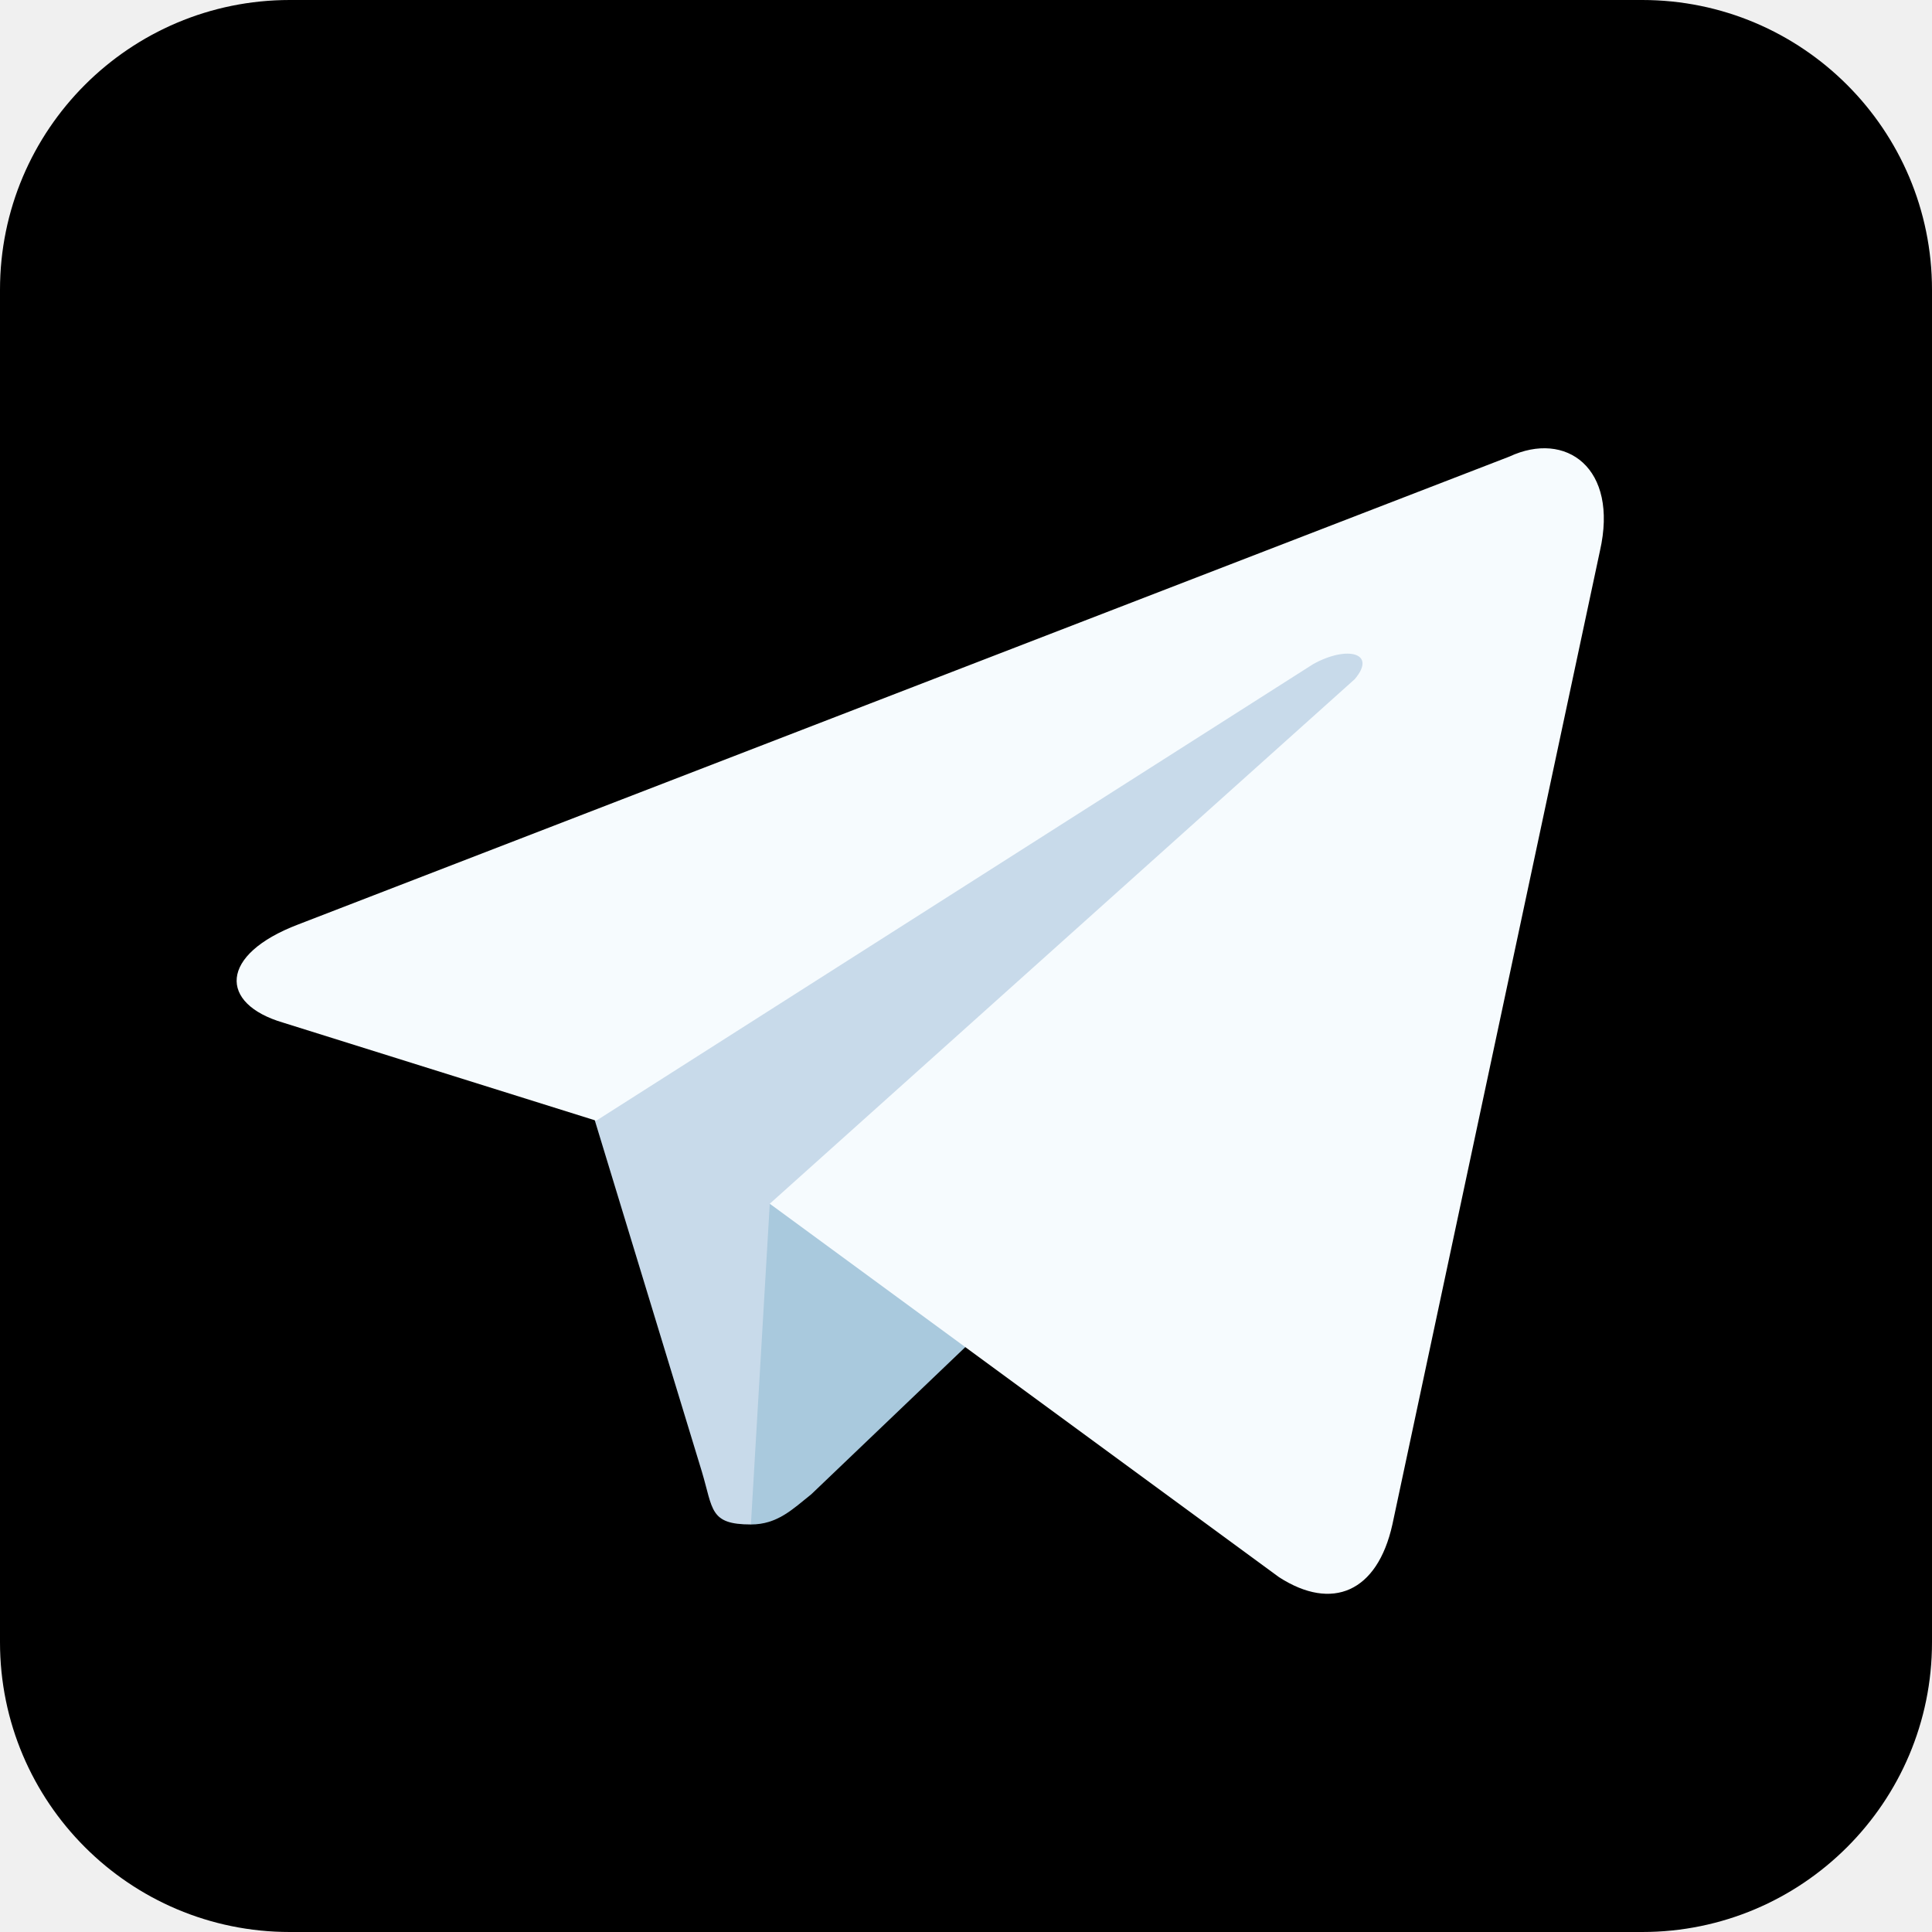
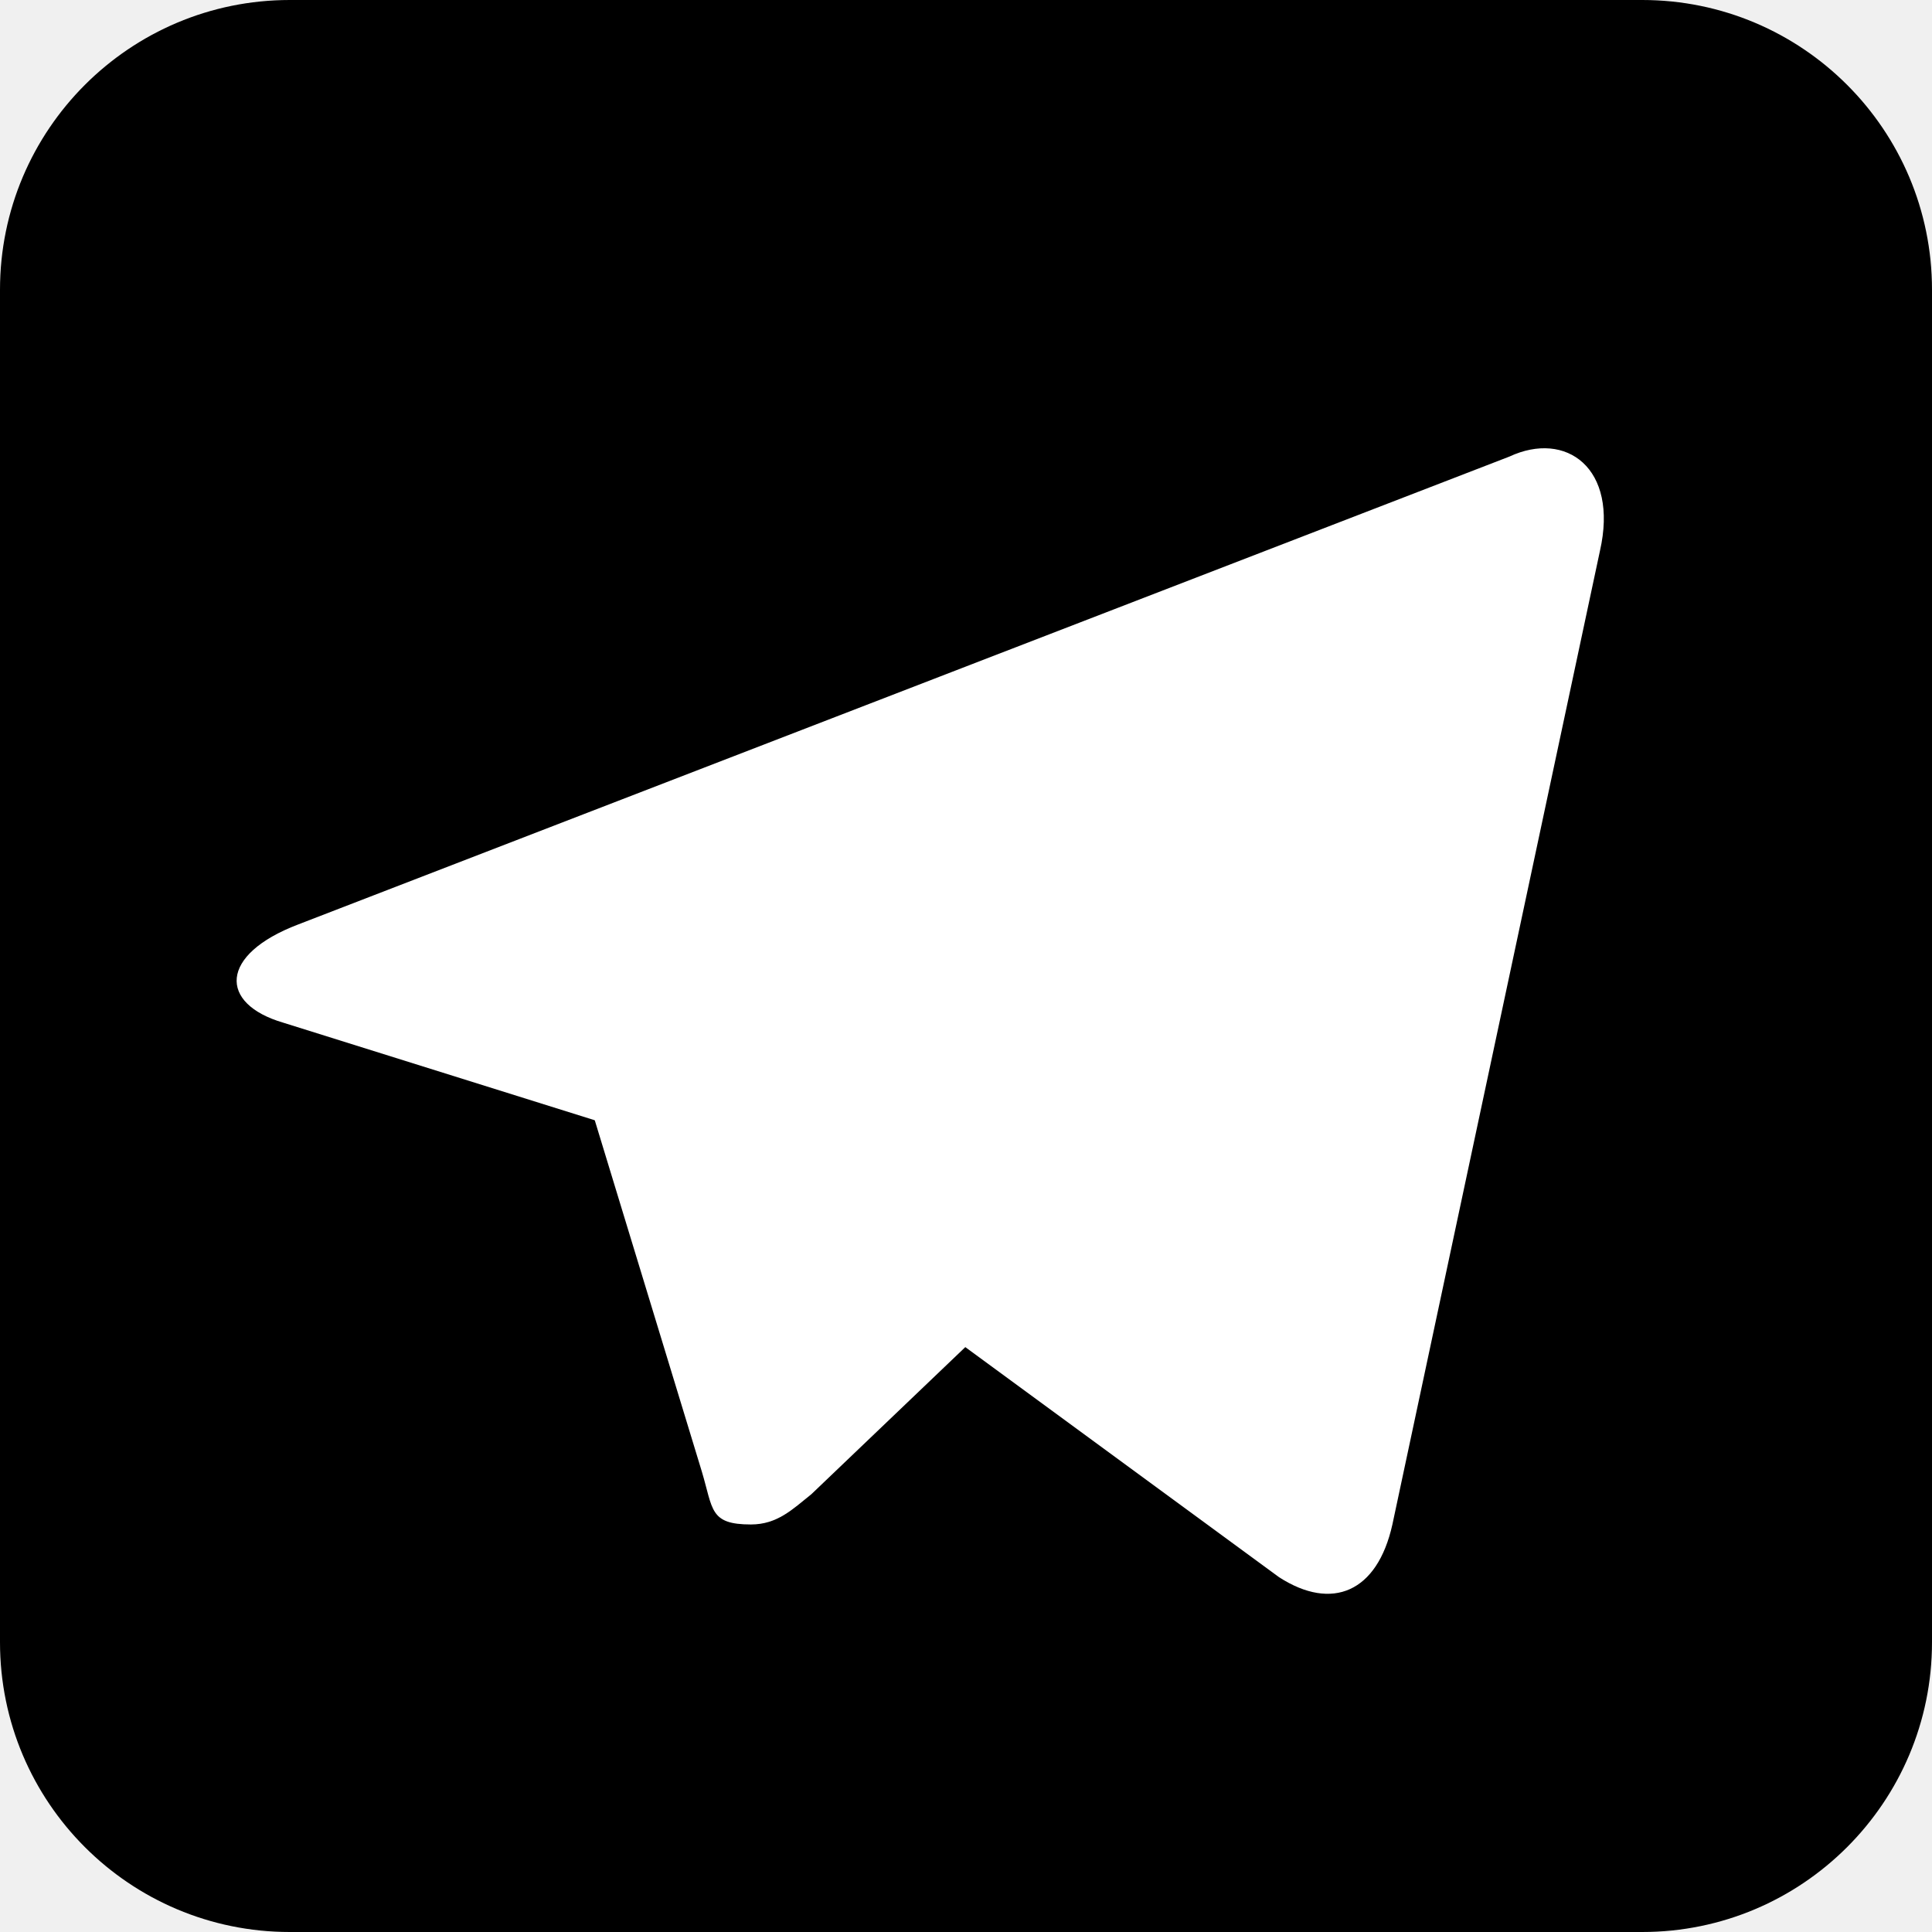
- <svg xmlns="http://www.w3.org/2000/svg" aria-label="Telegram" role="img" viewBox="0 0 512 512">
+ <svg xmlns="http://www.w3.org/2000/svg" viewBox="0 0 512 512">
  <rect width="512" height="512" rx="15%" fill="currentColor" />
-   <path fill="#c8daea" d="M199 404c-11 0-10-4-13-14l-32-105 245-144" />
-   <path fill="#a9c9dd" d="M199 404c7 0 11-4 16-8l45-43-56-34" />
-   <path fill="#f6fbfe" d="M204 319l135 99c14 9 26 4 30-14l55-258c5-22-9-32-24-25L79 245c-21 8-21 21-4 26l83 26 190-121c9-5 17-3 11 4" />
+   <path fill="#ffffff" d="M199 404c-11 0-10-4-13-14l-32-105 245-144" />
+   <path fill="#ffffff" d="M199 404c7 0 11-4 16-8l45-43-56-34" />
+   <path fill="#ffffff" d="M204 319l135 99c14 9 26 4 30-14l55-258c5-22-9-32-24-25L79 245c-21 8-21 21-4 26l83 26 190-121c9-5 17-3 11 4" />
</svg>
